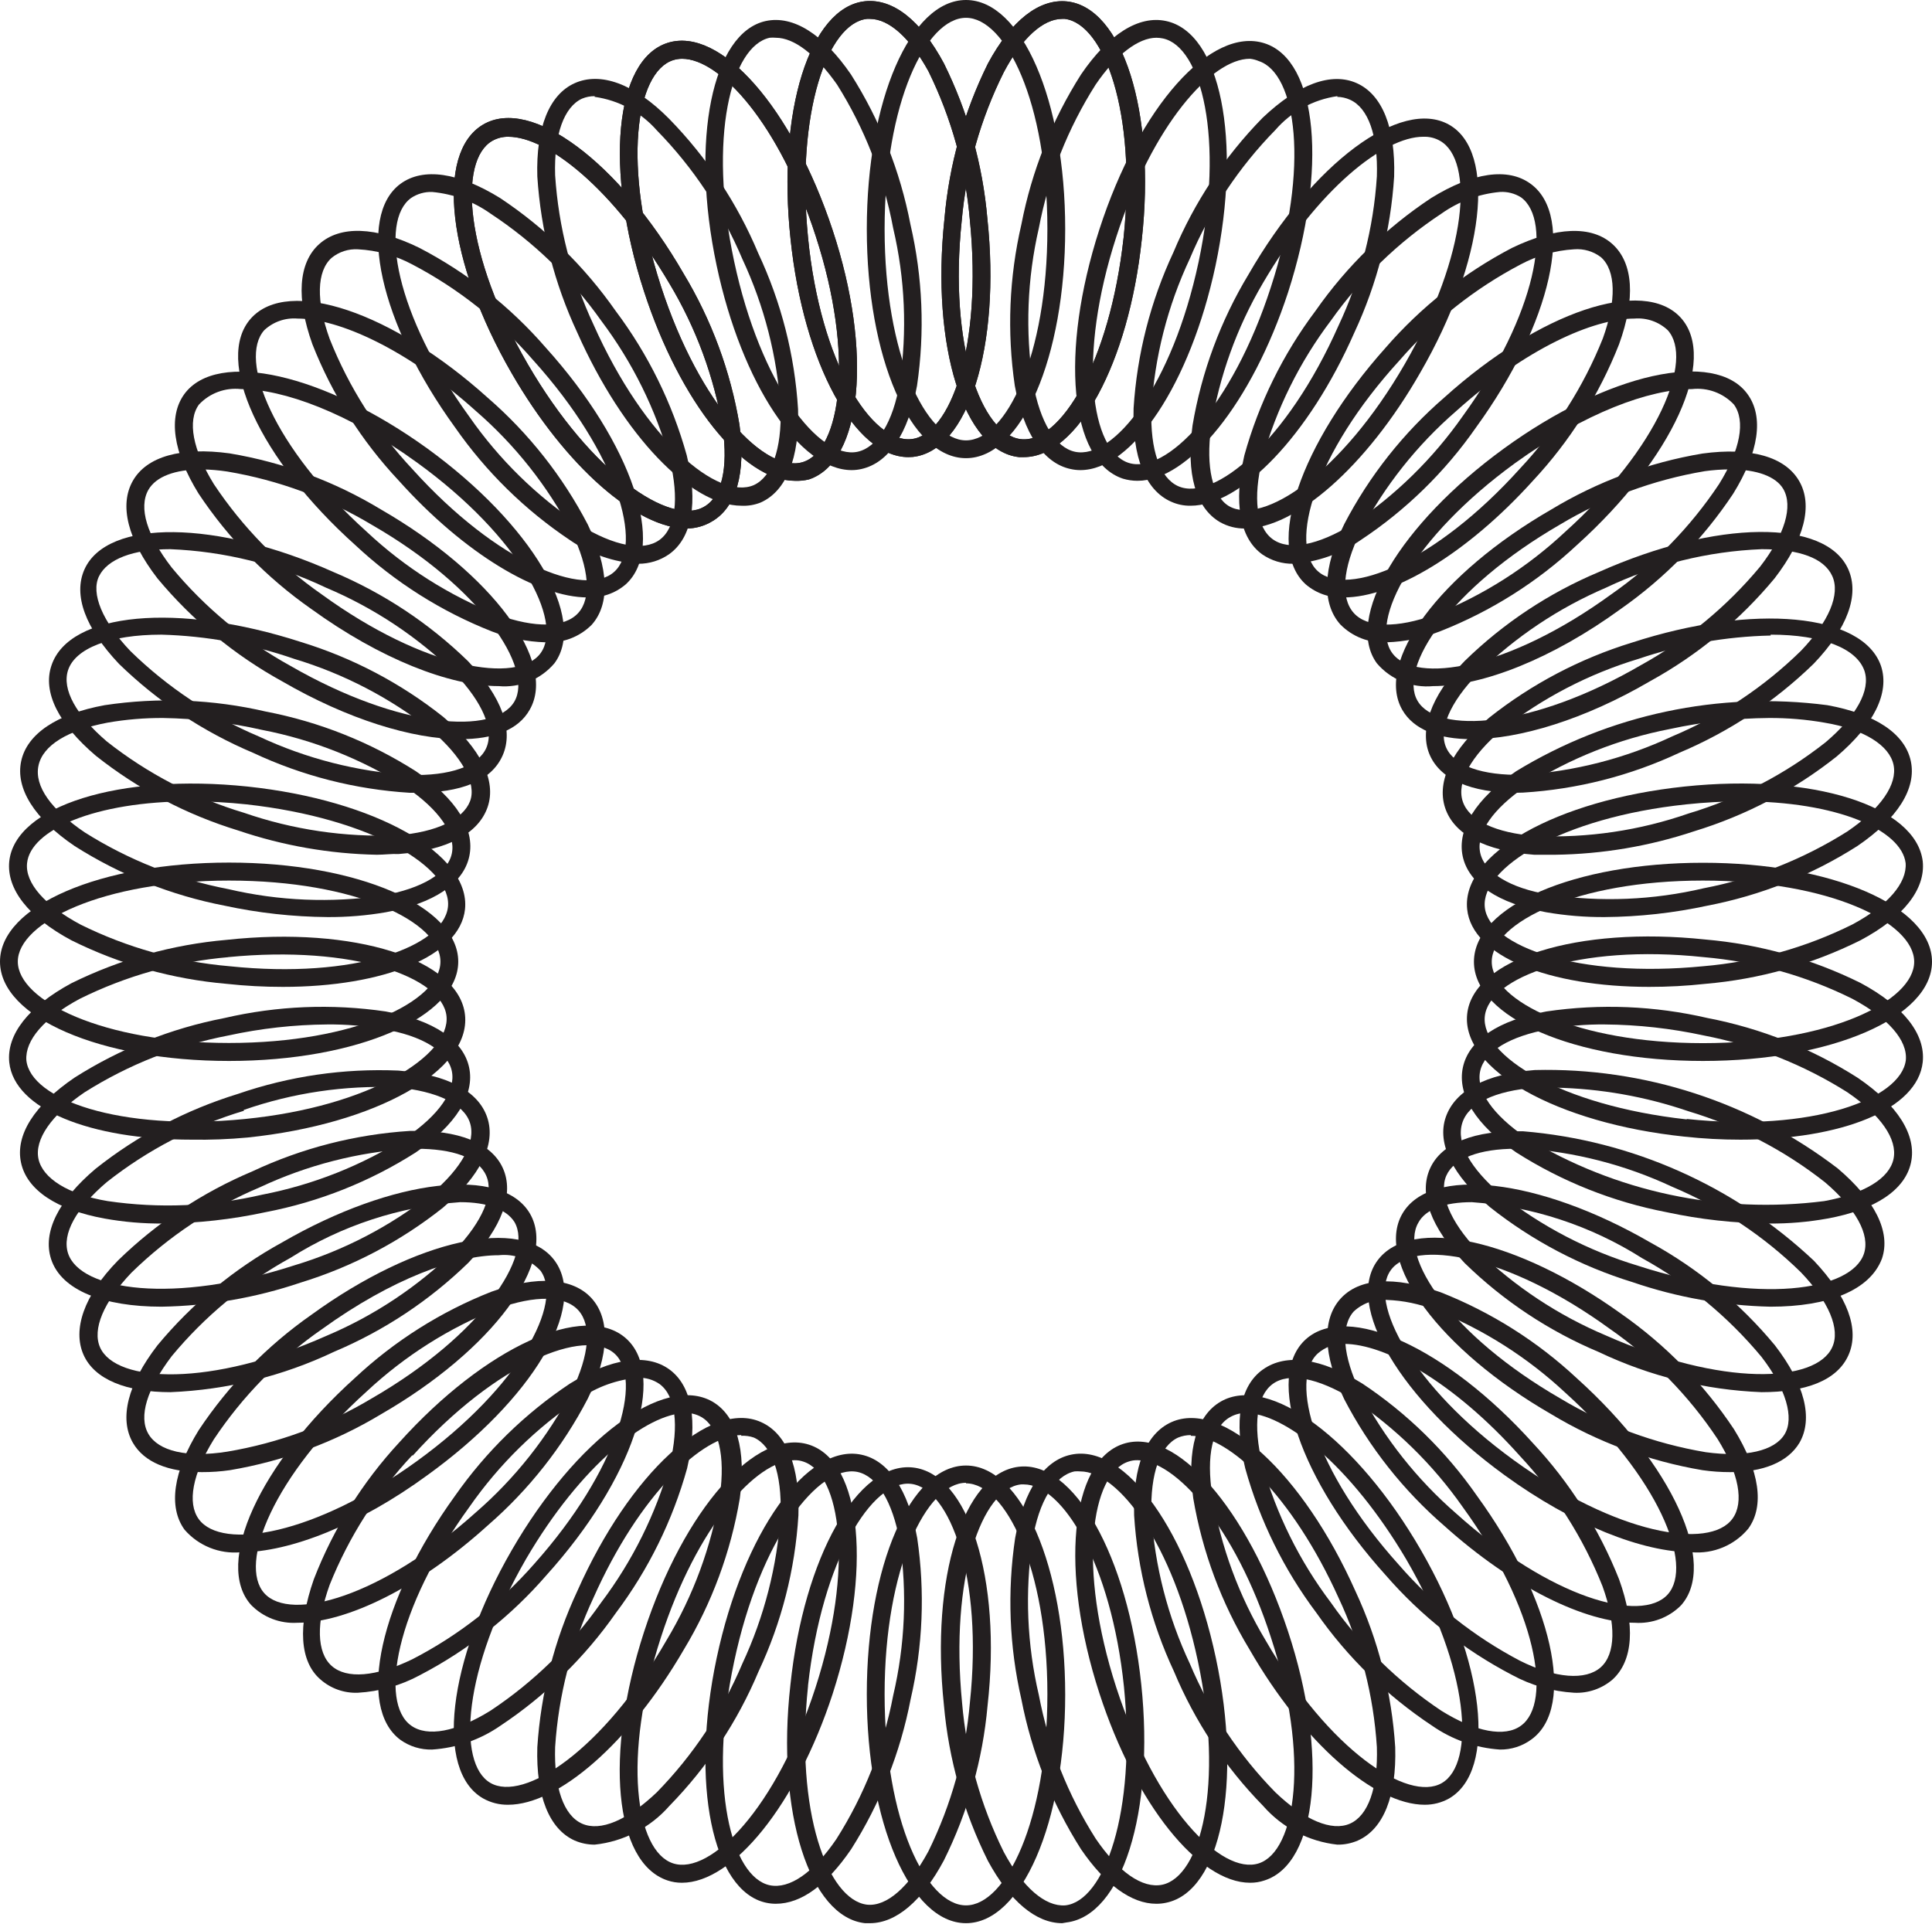
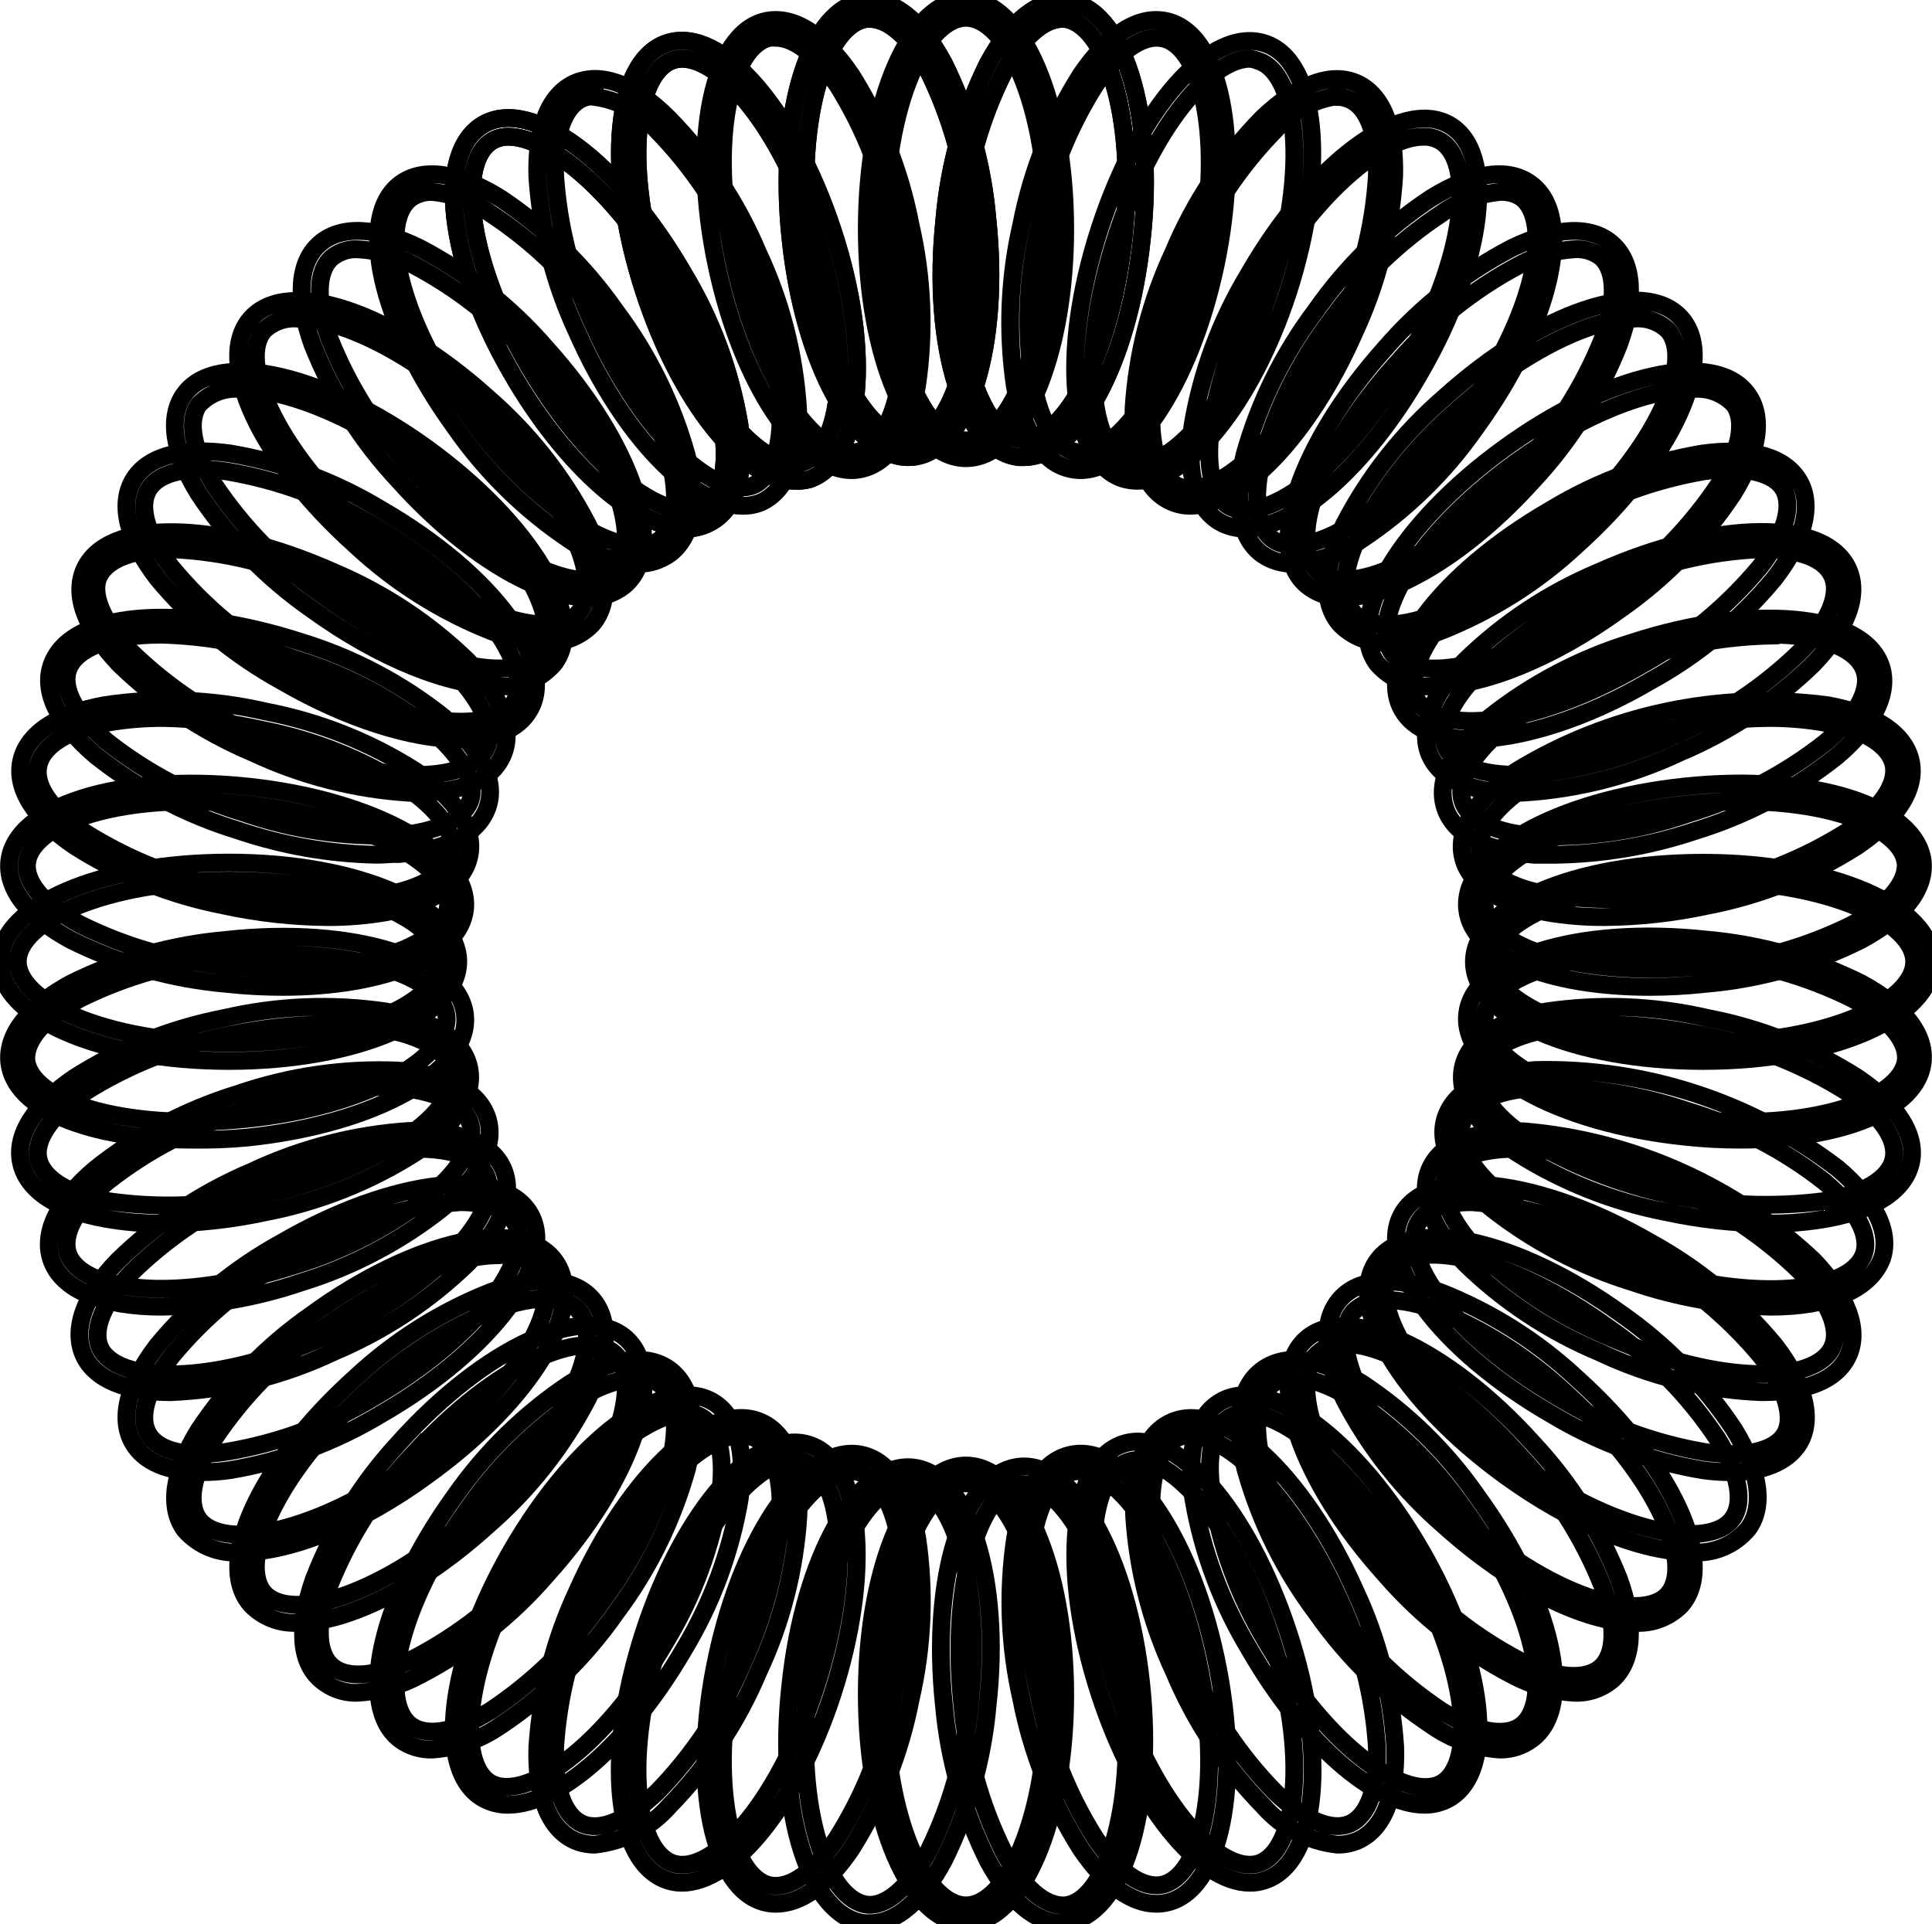
<svg xmlns="http://www.w3.org/2000/svg" viewBox="0 0 108.48 108.03">
  <defs>
-     <style>.cls-1{fill:#231f20;}</style>
+     <style>
+ 			.cls-1{fill:#231f20;}
+ 
+ 			g {
+ 				animation: scale 3s ease-in  forwards infinite;
+       	  		stroke: black;
+         		fill-opacity: 0;
+ 			}
+ 
+ 			@keyframes scale {
+ 				0% {transform: scale(0);}
+ 				60% {transform: scale(2);}
+ 				80% {transform: scale(1);}
+ 				100% {transform: scale(5);}
+ 			}
+ 
+ 
+ 
+ 
+ 
+ 
+ 
+ 		</style>
  </defs>
  <g id="Layer_2" data-name="Layer 2">
    <g id="Circles">
      <path class="cls-1" d="M54.24,25.73c-3.12,0-5.57-5.65-5.57-12.87S51.12,0,54.24,0s5.57,5.65,5.57,12.86S57.36,25.73,54.24,25.73ZM54.24,1C52,1,49.67,5.77,49.67,12.86S52,24.73,54.24,24.73,58.81,20,58.81,12.86,56.45,1,54.24,1Z" />
      <path class="cls-1" d="M47.82,26.4c-2.92,0-6.17-4.84-7.58-11.48C38.74,7.86,40,1.83,43,1.18c1.54-.33,3.23.74,4.78,3a24.3,24.3,0,0,1,3.34,8.42h0a24.4,24.4,0,0,1,.37,9.06C51,24.35,49.9,26,48.36,26.34A2.48,2.48,0,0,1,47.82,26.4ZM43.56,2.12a1.86,1.86,0,0,0-.34,0c-2.16.46-3.48,5.61-2,12.55S46,25.83,48.15,25.37c1.1-.24,2-1.65,2.37-3.89a23.19,23.19,0,0,0-.37-8.67h0A23.1,23.1,0,0,0,47,4.75C45.81,3.06,44.59,2.12,43.56,2.12Z" />
      <path class="cls-1" d="M41.63,28.4c-2.82,0-6.64-3.92-9.21-9.71a24.44,24.44,0,0,1-2.25-8.78c-.08-2.74.67-4.6,2.1-5.24s3.32,0,5.3,2a24.17,24.17,0,0,1,5,7.54,24.1,24.1,0,0,1,2.24,8.77c.09,2.74-.66,4.6-2.1,5.24A2.55,2.55,0,0,1,41.63,28.4Zm-8.24-23a1.8,1.8,0,0,0-.71.14c-1,.46-1.58,2-1.51,4.3a23.39,23.39,0,0,0,2.16,8.4c2.89,6.48,7,9.88,9,9,1-.46,1.57-2,1.5-4.3a23.36,23.36,0,0,0-2.15-8.4h0a23.28,23.28,0,0,0-4.8-7.22A5.7,5.7,0,0,0,33.39,5.44Z" />
      <path class="cls-1" d="M35.85,31.66A7.62,7.62,0,0,1,32,30.33,24.39,24.39,0,0,1,25.55,24C21.31,18.16,20,12.15,22.49,10.32c1.27-.93,3.26-.64,5.59.8a24.39,24.39,0,0,1,6.48,6.33h0a24.42,24.42,0,0,1,4,8.12c.65,2.66.3,4.64-1,5.56A3,3,0,0,1,35.85,31.66ZM24.26,10.78a2,2,0,0,0-1.18.34c-1.79,1.3-.89,6.55,3.28,12.29a23.39,23.39,0,0,0,6.19,6.07c1.94,1.19,3.57,1.5,4.48.84s1.11-2.3.58-4.51A23.52,23.52,0,0,0,33.75,18,23.26,23.26,0,0,0,27.55,12,6.72,6.72,0,0,0,24.26,10.78Z" />
      <path class="cls-1" d="M30.62,36.07a9,9,0,0,1-3-.61,24.23,24.23,0,0,1-7.66-4.84C14.57,25.79,12,20.19,14.1,17.87s7.93-.36,13.29,4.47A24.24,24.24,0,0,1,33,29.45c1.19,2.47,1.27,4.47.22,5.64A3.37,3.37,0,0,1,30.62,36.07ZM16.71,17.89a2.45,2.45,0,0,0-1.87.65c-1.47,1.64.49,6.59,5.76,11.33a23.28,23.28,0,0,0,7.33,4.65c2.14.77,3.79.73,4.54-.1s.62-2.49-.37-4.54a23.26,23.26,0,0,0-5.38-6.8C22.84,19.59,19,17.89,16.71,17.89Z" />
      <path class="cls-1" d="M25.84,41.51c-2.68,0-6.33-1.12-10-3.25a24.43,24.43,0,0,1-7-5.78C7.17,30.31,6.68,28.37,7.46,27s2.72-1.91,5.43-1.54a24.05,24.05,0,0,1,8.5,3.15c6.24,3.6,9.91,8.55,8.35,11.25C29.1,41,27.7,41.51,25.84,41.51ZM11.33,26.36c-1.5,0-2.57.4-3,1.15-.56,1-.08,2.56,1.31,4.36a23.26,23.26,0,0,0,6.68,5.53c6.15,3.54,11.46,3.88,12.56,2S27,33,20.89,29.48h0a23.3,23.3,0,0,0-8.13-3A10.54,10.54,0,0,0,11.33,26.36Z" />
      <path class="cls-1" d="M21.16,48a25.77,25.77,0,0,1-7.78-1.36,24.31,24.31,0,0,1-8-4.2c-2.09-1.78-3-3.57-2.49-5.07,1-3,7.1-3.55,14-1.32a24.28,24.28,0,0,1,8,4.21c2.09,1.77,3,3.57,2.49,5.06s-2.26,2.43-5,2.64C22,47.94,21.57,48,21.16,48ZM9.06,35.64c-2.89,0-4.84.77-5.24,2-.35,1.07.45,2.52,2.18,4a23.18,23.18,0,0,0,7.69,4,23.42,23.42,0,0,0,8.58,1.27C24.54,46.74,26,46,26.39,45s-.45-2.52-2.19-4a23.2,23.2,0,0,0-7.68-4h0A24.9,24.9,0,0,0,9.06,35.64Z" />
      <path class="cls-1" d="M15.88,55.42a28.73,28.73,0,0,1-3.15-.17A24.23,24.23,0,0,1,4,52.8C1.6,51.51.36,49.93.52,48.37c.33-3.11,6.2-4.95,13.38-4.2h0c7.17.76,12.53,3.78,12.21,6.89C25.83,53.69,21.55,55.42,15.88,55.42ZM10.71,45c-5.39,0-9,1.61-9.19,3.47-.12,1.12,1,2.38,3,3.45a23.31,23.31,0,0,0,8.36,2.34c7.07.74,12-1.11,12.27-3.31s-4.26-5-11.32-5.78A30.56,30.56,0,0,0,10.71,45Z" />
      <path class="cls-1" d="M10.75,64C5.08,64,.8,62.3.52,59.66.36,58.1,1.6,56.52,4,55.22a24.44,24.44,0,0,1,8.72-2.44C19.9,52,25.78,53.87,26.11,57s-5,6.13-12.21,6.88A28.73,28.73,0,0,1,10.75,64Zm2.09-10.25a23.31,23.31,0,0,0-8.36,2.34c-2,1.07-3.08,2.33-3,3.45.23,2.19,5.21,4,12.27,3.3s11.55-3.59,11.32-5.78-5.22-4-12.27-3.31Z" />
      <path class="cls-1" d="M9.07,73.38c-3.26,0-5.63-.92-6.2-2.67-.49-1.5.4-3.3,2.49-5.07a24.32,24.32,0,0,1,8-4.21h0a24.4,24.4,0,0,1,9-1.31c2.73.21,4.5,1.14,5,2.64s-.4,3.29-2.49,5.06a24.28,24.28,0,0,1-8,4.21A25.7,25.7,0,0,1,9.07,73.38Zm4.62-11a23.18,23.18,0,0,0-7.69,4c-1.73,1.47-2.53,2.92-2.18,4,.68,2.1,5.94,2.87,12.7.68a23.2,23.2,0,0,0,7.68-4c1.74-1.47,2.53-2.93,2.19-4s-1.85-1.78-4.12-2a23.18,23.18,0,0,0-8.58,1.27Z" />
      <path class="cls-1" d="M11.34,82.67c-1.9,0-3.25-.56-3.88-1.65-.78-1.36-.29-3.3,1.38-5.47a24.27,24.27,0,0,1,7-5.78c6.24-3.61,12.36-4.31,13.92-1.61s-2.11,7.65-8.35,11.25a24.25,24.25,0,0,1-8.5,3.15A10.75,10.75,0,0,1,11.34,82.67Zm14.5-15.16a20.56,20.56,0,0,0-9.52,3.12h0a23.26,23.26,0,0,0-6.68,5.53C8.25,78,7.77,79.55,8.33,80.52s2.17,1.36,4.43,1a23.3,23.3,0,0,0,8.13-3c6.14-3.55,9.09-8,8-9.89C28.44,67.91,27.36,67.51,25.84,67.51Z" />
      <path class="cls-1" d="M16.69,91.13a3.34,3.34,0,0,1-2.59-1c-2.09-2.32.47-7.92,5.83-12.75h0a24.23,24.23,0,0,1,7.66-4.84c2.58-.93,4.58-.79,5.63.37s1,3.17-.22,5.64a24.24,24.24,0,0,1-5.61,7.11C23.55,89.14,19.47,91.13,16.69,91.13Zm3.91-13c-5.27,4.75-7.23,9.7-5.76,11.34s6.6.2,11.88-4.54a23.39,23.39,0,0,0,5.38-6.8c1-2.05,1.13-3.7.38-4.54s-2.41-.87-4.55-.1a23.42,23.42,0,0,0-7.33,4.64Z" />
      <path class="cls-1" d="M24.26,98.25a2.93,2.93,0,0,1-1.77-.54C20,95.88,21.31,89.87,25.55,84A24.39,24.39,0,0,1,32,77.7c2.33-1.44,4.31-1.72,5.58-.8s1.62,2.9,1,5.56a24.42,24.42,0,0,1-4,8.12,24.39,24.39,0,0,1-6.48,6.33A7.61,7.61,0,0,1,24.26,98.25ZM35.84,77.37a6.75,6.75,0,0,0-3.29,1.18,23.39,23.39,0,0,0-6.19,6.07h0c-4.17,5.74-5.07,11-3.28,12.28.91.66,2.54.36,4.47-.84A23.26,23.26,0,0,0,33.75,90a23.52,23.52,0,0,0,3.86-7.77c.53-2.21.32-3.85-.58-4.51A2,2,0,0,0,35.84,77.37Z" />
      <path class="cls-1" d="M33.39,103.59a2.84,2.84,0,0,1-1.12-.23c-1.43-.64-2.18-2.5-2.1-5.24a24.44,24.44,0,0,1,2.25-8.78h0c2.93-6.59,7.46-10.76,10.31-9.48,1.44.64,2.19,2.5,2.1,5.24a24.1,24.1,0,0,1-2.24,8.77,24.17,24.17,0,0,1-5,7.54A6.5,6.5,0,0,1,33.39,103.59Zm8.23-23c-2.16,0-5.71,3.33-8.29,9.12h0a23.39,23.39,0,0,0-2.16,8.4c-.07,2.27.48,3.84,1.51,4.3s2.55-.19,4.2-1.76a23.28,23.28,0,0,0,4.8-7.22,23.41,23.41,0,0,0,2.15-8.4c.07-2.28-.48-3.84-1.5-4.3A1.83,1.83,0,0,0,41.62,80.63Z" />
      <path class="cls-1" d="M43.56,106.91a2.57,2.57,0,0,1-.55-.06c-3-.65-4.27-6.68-2.77-13.74h0c1.5-7.06,5.08-12.06,8.12-11.42,1.54.32,2.65,2,3.14,4.68a24.4,24.4,0,0,1-.37,9.06,24.3,24.3,0,0,1-3.34,8.42C46.43,105.84,45,106.91,43.56,106.91ZM41.22,93.32c-1.48,6.94-.16,12.09,2,12.55,1.11.23,2.46-.71,3.74-2.59a23.1,23.1,0,0,0,3.19-8.06,23.19,23.19,0,0,0,.37-8.67c-.41-2.24-1.27-3.65-2.37-3.89-2.16-.45-5.46,3.72-6.93,10.66Z" />
      <path class="cls-1" d="M54.24,108c-3.12,0-5.57-5.65-5.57-12.86S51.12,82.3,54.24,82.3,59.81,88,59.81,95.17,57.36,108,54.24,108Zm0-24.73c-2.21,0-4.57,4.77-4.57,11.87S52,107,54.24,107s4.57-4.77,4.57-11.86S56.45,83.3,54.24,83.3Z" />
      <path class="cls-1" d="M64.92,106.91c-1.38,0-2.86-1.07-4.22-3.06a24.31,24.31,0,0,1-3.35-8.42h0A24.4,24.4,0,0,1,57,86.37c.49-2.69,1.61-4.36,3.14-4.68,3.06-.65,6.63,4.37,8.13,11.42s.28,13.09-2.78,13.74A2.51,2.51,0,0,1,64.92,106.91ZM60.66,82.63a1.84,1.84,0,0,0-.33,0c-1.1.24-2,1.65-2.36,3.89a23.17,23.17,0,0,0,.36,8.67h0a23.1,23.1,0,0,0,3.19,8.06c1.28,1.88,2.63,2.82,3.74,2.59,2.16-.46,3.48-5.61,2-12.55C65.87,86.72,62.81,82.63,60.66,82.63Z" />
      <path class="cls-1" d="M75.09,103.59a6.48,6.48,0,0,1-4.17-2.18,24,24,0,0,1-5-7.54,24.31,24.31,0,0,1-2.24-8.77c-.08-2.74.66-4.6,2.1-5.24,2.85-1.27,7.38,2.89,10.32,9.48a24.4,24.4,0,0,1,2.24,8.78c.08,2.74-.66,4.6-2.1,5.24A2.8,2.8,0,0,1,75.09,103.59Zm-8.23-23a1.87,1.87,0,0,0-.71.14c-1,.46-1.57,2-1.5,4.3a23.23,23.23,0,0,0,2.16,8.4h0a23.11,23.11,0,0,0,4.8,7.22c1.64,1.57,3.17,2.21,4.19,1.76s1.58-2,1.51-4.3a23.18,23.18,0,0,0-2.16-8.4C72.57,84,69,80.63,66.86,80.63Z" />
      <path class="cls-1" d="M84.22,98.25a7.55,7.55,0,0,1-3.81-1.34,24.27,24.27,0,0,1-6.49-6.33h0a24.38,24.38,0,0,1-4-8.12c-.65-2.66-.31-4.64,1-5.56s3.25-.64,5.58.8A24.1,24.1,0,0,1,82.93,84c4.24,5.84,5.59,11.85,3.06,13.68A2.91,2.91,0,0,1,84.22,98.25ZM74.73,90a23.41,23.41,0,0,0,6.2,6.07c1.93,1.2,3.57,1.5,4.47.84,1.79-1.29.9-6.54-3.27-12.28a23.56,23.56,0,0,0-6.2-6.07c-1.94-1.19-3.57-1.5-4.47-.84s-1.12,2.3-.58,4.51A23.29,23.29,0,0,0,74.73,90Z" />
      <path class="cls-1" d="M91.79,91.13c-2.78,0-6.86-2-10.69-5.44a24.13,24.13,0,0,1-5.62-7.11c-1.19-2.47-1.27-4.47-.22-5.64s3-1.3,5.63-.37a24.23,24.23,0,0,1,7.66,4.84c5.36,4.83,7.92,10.43,5.83,12.75A3.34,3.34,0,0,1,91.79,91.13ZM77.87,73a2.43,2.43,0,0,0-1.86.65c-.75.84-.62,2.49.37,4.54A23.44,23.44,0,0,0,81.77,85c5.27,4.74,10.39,6.18,11.87,4.54s-.49-6.59-5.76-11.34a23.5,23.5,0,0,0-7.32-4.64A8.19,8.19,0,0,0,77.87,73Z" />
      <path class="cls-1" d="M97.15,82.67a10.79,10.79,0,0,1-1.56-.11,24.32,24.32,0,0,1-8.5-3.15c-6.24-3.6-9.91-8.55-8.35-11.25s7.68-2,13.92,1.61a24.13,24.13,0,0,1,7,5.78c1.67,2.17,2.16,4.11,1.38,5.47C100.39,82.11,99,82.67,97.15,82.67ZM82.64,67.51c-1.52,0-2.6.4-3,1.15-1.11,1.91,1.84,6.34,8,9.89h0a23.37,23.37,0,0,0,8.13,3c2.26.31,3.87-.08,4.43-1s.09-2.56-1.3-4.36a23.45,23.45,0,0,0-6.69-5.53A20.56,20.56,0,0,0,82.64,67.51Z" />
      <path class="cls-1" d="M99.41,73.38A25.7,25.7,0,0,1,91.66,72a24.48,24.48,0,0,1-8-4.21c-2.09-1.77-3-3.57-2.48-5.06s2.25-2.43,5-2.64a26.91,26.91,0,0,1,17,5.52c2.09,1.77,3,3.57,2.49,5.07C105,72.46,102.67,73.38,99.41,73.38ZM87.33,61.08c-.39,0-.76,0-1.12,0-2.27.17-3.77.88-4.11,2s.45,2.52,2.18,4a23.36,23.36,0,0,0,7.69,4h0c6.75,2.19,12,1.42,12.69-.68.35-1.07-.45-2.52-2.18-4a23.18,23.18,0,0,0-7.69-4A24.66,24.66,0,0,0,87.33,61.08Z" />
      <path class="cls-1" d="M97.73,64a28.73,28.73,0,0,1-3.15-.17h0c-7.17-.75-12.53-3.77-12.2-6.88s6.2-4.95,13.37-4.19a24.32,24.32,0,0,1,8.72,2.44c2.42,1.3,3.65,2.88,3.49,4.44C107.68,62.3,103.41,64,97.73,64Zm-3-1.16c7,.74,12-1.11,12.28-3.3.11-1.12-1-2.38-3-3.45a23.25,23.25,0,0,0-8.35-2.34C88.58,53,83.6,54.88,83.37,57.08s4.26,5,11.32,5.78Z" />
      <path class="cls-1" d="M92.6,55.42c-5.67,0-9.95-1.73-10.22-4.36-.33-3.11,5-6.13,12.2-6.89s13,1.09,13.38,4.2c.16,1.56-1.07,3.14-3.49,4.43a24.11,24.11,0,0,1-8.72,2.45A28.6,28.6,0,0,1,92.6,55.42ZM97.78,45a30.59,30.59,0,0,0-3.09.17c-7.06.74-11.55,3.59-11.32,5.78s5.22,4,12.27,3.31h0A23.25,23.25,0,0,0,104,51.92c2-1.07,3.08-2.33,3-3.45C106.77,46.61,103.16,45,97.78,45Z" />
      <path class="cls-1" d="M87.32,48c-.41,0-.8,0-1.18,0-2.74-.21-4.51-1.14-5-2.64s.39-3.29,2.48-5.06a24.48,24.48,0,0,1,8-4.21c6.86-2.23,13-1.65,14,1.32.49,1.5-.4,3.29-2.49,5.07a24.31,24.31,0,0,1-8,4.2h0A25.77,25.77,0,0,1,87.32,48Zm12.1-12.31A24.84,24.84,0,0,0,92,37a23.36,23.36,0,0,0-7.69,4c-1.73,1.47-2.53,2.93-2.18,4s1.84,1.78,4.11,1.95a23.18,23.18,0,0,0,8.58-1.27h0a23.18,23.18,0,0,0,7.69-4c1.73-1.47,2.53-2.92,2.18-4C104.26,36.41,102.31,35.64,99.42,35.64Z" />
      <path class="cls-1" d="M82.64,41.51c-1.86,0-3.26-.53-3.9-1.64-1.56-2.7,2.11-7.65,8.35-11.25a24.12,24.12,0,0,1,8.5-3.15c2.72-.37,4.64.18,5.43,1.54s.29,3.3-1.38,5.47a24.29,24.29,0,0,1-7,5.78C89,40.39,85.33,41.51,82.64,41.51ZM97.15,26.36a10.54,10.54,0,0,0-1.43.1,23.37,23.37,0,0,0-8.13,3c-6.14,3.55-9.09,8-8,9.89s6.41,1.57,12.55-2h0a23.45,23.45,0,0,0,6.69-5.53c1.39-1.8,1.86-3.39,1.3-4.36C99.72,26.76,98.65,26.36,97.15,26.36Z" />
      <path class="cls-1" d="M77.86,36.07a3.37,3.37,0,0,1-2.6-1c-1.05-1.17-1-3.17.22-5.64a24.13,24.13,0,0,1,5.62-7.11c5.36-4.83,11.19-6.79,13.28-4.47s-.47,7.92-5.83,12.75h0a24.23,24.23,0,0,1-7.66,4.84A9,9,0,0,1,77.86,36.07ZM91.77,17.89c-2.32,0-6.12,1.7-10,5.19a23.31,23.31,0,0,0-5.39,6.8c-1,2.05-1.12,3.7-.37,4.54s2.41.87,4.55.1a23.36,23.36,0,0,0,7.32-4.65c5.27-4.74,7.24-9.69,5.76-11.33A2.44,2.44,0,0,0,91.77,17.89Z" />
      <path class="cls-1" d="M72.63,31.66a3,3,0,0,1-1.76-.53c-1.27-.92-1.61-2.9-1-5.56a24.38,24.38,0,0,1,4-8.12,24.27,24.27,0,0,1,6.49-6.33c2.33-1.44,4.31-1.73,5.58-.8,2.53,1.83,1.18,7.84-3.06,13.68a24.1,24.1,0,0,1-6.48,6.33A7.62,7.62,0,0,1,72.63,31.66ZM84.22,10.78A6.75,6.75,0,0,0,80.93,12,23.41,23.41,0,0,0,74.73,18a23.29,23.29,0,0,0-3.85,7.77c-.54,2.21-.33,3.85.58,4.51s2.53.35,4.47-.84a23.56,23.56,0,0,0,6.2-6.07h0c4.17-5.74,5.06-11,3.27-12.29A2,2,0,0,0,84.22,10.78Z" />
      <path class="cls-1" d="M66.85,28.4a2.55,2.55,0,0,1-1.1-.23c-1.44-.64-2.18-2.5-2.1-5.24a24.31,24.31,0,0,1,2.24-8.77,24,24,0,0,1,5-7.54c2-1.9,3.86-2.59,5.29-1.95s2.18,2.5,2.1,5.24a24.4,24.4,0,0,1-2.24,8.78h0C73.49,24.48,69.67,28.4,66.85,28.4Zm8.24-23a5.66,5.66,0,0,0-3.48,1.9,23.11,23.11,0,0,0-4.8,7.22A23.18,23.18,0,0,0,64.65,23c-.07,2.28.48,3.84,1.5,4.3,2,.9,6.12-2.5,9-9h0a23.18,23.18,0,0,0,2.16-8.4c.07-2.28-.48-3.84-1.51-4.3A1.8,1.8,0,0,0,75.09,5.44Z" />
      <path class="cls-1" d="M60.66,26.4a2.48,2.48,0,0,1-.54-.06c-1.53-.32-2.65-2-3.14-4.68a24.4,24.4,0,0,1,.37-9.06A24.31,24.31,0,0,1,60.7,4.18c1.54-2.26,3.24-3.33,4.77-3,3.06.65,4.27,6.68,2.78,13.74h0C66.83,21.56,63.59,26.4,60.66,26.4ZM64.93,2.12c-1,0-2.26.94-3.41,2.63a23.1,23.1,0,0,0-3.19,8.06A23.17,23.17,0,0,0,58,21.48c.4,2.24,1.26,3.65,2.36,3.89,2.17.46,5.46-3.72,6.94-10.66h0c1.47-6.94.15-12.09-2-12.55A1.86,1.86,0,0,0,64.93,2.12Z" />
      <path class="cls-1" d="M57.49,25.67h-.27c-3.1-.33-4.95-6.21-4.19-13.38a24.38,24.38,0,0,1,2.44-8.72c1.3-2.42,2.88-3.65,4.44-3.49,3.11.33,5,6.2,4.2,13.37h0C63.37,20.41,60.5,25.67,57.49,25.67ZM59.64,1.06c-1.07,0-2.26,1.07-3.28,3A23.25,23.25,0,0,0,54,12.39c-.74,7.05,1.11,12,3.31,12.27s5-4.26,5.78-11.32h0c.74-7.06-1.11-12-3.3-12.28Z" />
      <path class="cls-1" d="M51,25.67c-3,0-5.88-5.26-6.61-12.23C43.62,6.27,45.47.4,48.57.07,50.15-.09,51.71,1.15,53,3.56a24.38,24.38,0,0,1,2.44,8.72h0c.76,7.17-1.08,13.05-4.19,13.38ZM48.84,1.06h-.16c-2.2.24-4,5.22-3.31,12.28s3.57,11.54,5.79,11.32,4-5.22,3.3-12.27h0A23.46,23.46,0,0,0,52.13,4C51.1,2.13,49.92,1.06,48.84,1.06Z" />
      <path class="cls-1" d="M44.62,27c-2.87,0-6.43-4.39-8.46-10.64-2.23-6.86-1.65-13,1.32-13.95s7,3.65,9.27,10.51,1.65,13-1.32,14A2.79,2.79,0,0,1,44.62,27ZM38.3,3.3a1.7,1.7,0,0,0-.51.08c-2.1.68-2.87,5.94-.68,12.69s5.91,10.56,8,9.87S48,20,45.8,13.25h0C43.78,7,40.45,3.3,38.3,3.3Z" />
      <path class="cls-1" d="M38.57,29.68c-2.79,0-6.79-3.44-9.84-8.72C25.12,14.72,24.42,8.6,27.12,7s7.65,2.11,11.26,8.36a24.17,24.17,0,0,1,3.14,8.49c.37,2.72-.18,4.64-1.54,5.43A2.79,2.79,0,0,1,38.57,29.68Zm-10-22a1.76,1.76,0,0,0-.93.23c-1.91,1.1-1.57,6.41,2,12.55s8,9.1,9.89,8c1-.56,1.36-2.17,1.05-4.42a23.23,23.23,0,0,0-3-8.13C34.45,10.6,30.74,7.68,28.55,7.68Z" />
      <path class="cls-1" d="M33,33.55c-2.79,0-6.93-2.46-10.61-6.56a24.1,24.1,0,0,1-4.85-7.66c-.92-2.57-.79-4.57.38-5.62s3.16-1,5.63.21a24.16,24.16,0,0,1,7.11,5.62c4.83,5.36,6.79,11.19,4.47,13.28A3.07,3.07,0,0,1,33,33.55ZM20.1,14a2.14,2.14,0,0,0-1.48.48c-.84.75-.88,2.41-.11,4.55a23.25,23.25,0,0,0,4.65,7.32c4.75,5.27,9.69,7.24,11.33,5.76s.21-6.6-4.54-11.87h0a23.31,23.31,0,0,0-6.8-5.39A7.29,7.29,0,0,0,20.1,14Z" />
      <path class="cls-1" d="M28,38.53c-2.75,0-6.67-1.54-10.52-4.33a24.39,24.39,0,0,1-6.33-6.48c-1.44-2.33-1.72-4.32-.8-5.59C12.2,19.61,18.2,21,24,25.19h0c5.83,4.24,9,9.54,7.13,12.06A3.68,3.68,0,0,1,28,38.53ZM13.53,21.85a2.81,2.81,0,0,0-2.36.87c-.66.91-.35,2.54.84,4.47a23.26,23.26,0,0,0,6.07,6.2c5.74,4.17,11,5.06,12.28,3.28S29.19,30.17,23.45,26C19.56,23.17,15.89,21.85,13.53,21.85Z" />
      <path class="cls-1" d="M23.35,44.52H23a24.2,24.2,0,0,1-8.78-2.24,24.41,24.41,0,0,1-7.54-5c-1.89-2-2.58-3.86-1.94-5.3,1.27-2.85,7.43-2.79,14,.15h0a24.41,24.41,0,0,1,7.54,5c1.89,2,2.58,3.86,1.94,5.3S25.87,44.52,23.35,44.52ZM9.56,30.84c-2.09,0-3.53.56-4,1.52s.19,2.55,1.76,4.2a23.28,23.28,0,0,0,7.22,4.8A23.39,23.39,0,0,0,23,43.52c2.27.06,3.84-.49,4.3-1.51s-.19-2.55-1.76-4.2A23.28,23.28,0,0,0,18.3,33h0A22.43,22.43,0,0,0,9.56,30.84Z" />
      <path class="cls-1" d="M18.39,51.5a28.48,28.48,0,0,1-5.78-.64,24.31,24.31,0,0,1-8.42-3.35c-2.27-1.54-3.33-3.24-3-4.77s2-2.65,4.69-3.14a24.11,24.11,0,0,1,9.05.36,24.15,24.15,0,0,1,8.42,3.35c2.27,1.54,3.33,3.24,3,4.78s-2,2.65-4.69,3.14A18.57,18.57,0,0,1,18.39,51.5ZM9.15,40.32a17.66,17.66,0,0,0-3.1.26C3.81,41,2.4,41.85,2.16,43s.71,2.46,2.59,3.74a23.43,23.43,0,0,0,8.07,3.19,23.11,23.11,0,0,0,8.66.36c2.24-.4,3.66-1.26,3.89-2.36s-.71-2.46-2.59-3.74a23.37,23.37,0,0,0-8.06-3.2A27.14,27.14,0,0,0,9.15,40.32Z" />
      <path class="cls-1" d="M12.86,59.58C5.65,59.58,0,57.14,0,54s5.65-5.56,12.86-5.56S25.73,50.89,25.73,54,20.08,59.58,12.86,59.58Zm0-10.13C5.77,49.45,1,51.81,1,54s4.77,4.57,11.86,4.57S24.73,56.22,24.73,54,20,49.45,12.86,49.45Z" />
      <path class="cls-1" d="M9.15,68.71a17.74,17.74,0,0,1-3.28-.28c-2.69-.49-4.36-1.6-4.69-3.14s.74-3.23,3-4.77a24.31,24.31,0,0,1,8.42-3.35,24.34,24.34,0,0,1,9.05-.37c2.7.49,4.36,1.61,4.69,3.14s-.74,3.24-3,4.78a24.15,24.15,0,0,1-8.42,3.35A28.31,28.31,0,0,1,9.15,68.71Zm9.23-11.18a27.12,27.12,0,0,0-5.56.62,23.43,23.43,0,0,0-8.07,3.19C2.87,62.62,1.93,64,2.16,65.08s1.65,2,3.89,2.37a23.38,23.38,0,0,0,8.67-.36,23.37,23.37,0,0,0,8.06-3.2c1.88-1.28,2.82-2.64,2.59-3.74s-1.65-2-3.89-2.36A16.6,16.6,0,0,0,18.38,57.53Z" />
      <path class="cls-1" d="M9.57,78.18c-2.45,0-4.26-.7-4.88-2.1s0-3.32,1.94-5.3a24.41,24.41,0,0,1,7.54-5l.21.45-.21-.45A24.44,24.44,0,0,1,23,63.51c2.74-.07,4.6.67,5.24,2.1s-.05,3.32-1.94,5.3a24.41,24.41,0,0,1-7.54,5A23.65,23.65,0,0,1,9.57,78.18ZM23.35,64.51H23a23.39,23.39,0,0,0-8.4,2.16,23.28,23.28,0,0,0-7.22,4.8c-1.57,1.65-2.21,3.18-1.76,4.2.9,2,6.22,2.23,12.7-.65a23.28,23.28,0,0,0,7.22-4.8c1.57-1.65,2.21-3.18,1.76-4.2S25.43,64.51,23.35,64.51Z" />
      <path class="cls-1" d="M13.52,87.17a3.72,3.72,0,0,1-3.16-1.27c-.92-1.27-.64-3.26.8-5.59a24.39,24.39,0,0,1,6.33-6.48h0c5.84-4.24,11.85-5.58,13.68-3S29.87,78.6,24,82.84C20.19,85.63,16.27,87.17,13.52,87.17ZM28,70.49c-2.36,0-6,1.32-9.92,4.15h0A23.12,23.12,0,0,0,12,80.84c-1.19,1.93-1.5,3.56-.84,4.47,1.3,1.78,6.54.89,12.28-3.28s8.21-8.88,6.91-10.67A2.8,2.8,0,0,0,28,70.49Z" />
      <path class="cls-1" d="M20.09,95.06A3,3,0,0,1,18,94.32c-1.17-1-1.3-3-.38-5.63A24.17,24.17,0,0,1,22.42,81h0c4.82-5.36,10.42-7.92,12.74-5.83s.36,7.92-4.47,13.28a24.16,24.16,0,0,1-7.11,5.62A8.31,8.31,0,0,1,20.09,95.06Zm3.07-13.35A23.25,23.25,0,0,0,18.51,89c-.77,2.14-.73,3.8.11,4.55s2.48.62,4.53-.37A23.31,23.31,0,0,0,30,87.82C34.7,82.55,36.13,77.43,34.49,76s-6.58.49-11.33,5.76Z" />
      <path class="cls-1" d="M28.53,101.35a2.79,2.79,0,0,1-1.41-.36c-2.7-1.56-2-7.68,1.61-13.93S37.28,77.15,40,78.71c1.36.79,1.91,2.71,1.54,5.43a24.17,24.17,0,0,1-3.14,8.49C35.33,97.91,31.33,101.35,28.53,101.35Zm10-22c-2.19,0-5.91,2.92-9,8.21-3.54,6.15-3.88,11.46-2,12.56s6.34-1.84,9.89-8a23.23,23.23,0,0,0,3-8.13c.31-2.25-.07-3.86-1.05-4.42A1.72,1.72,0,0,0,38.56,79.35Z" />
      <path class="cls-1" d="M38.29,105.73a2.5,2.5,0,0,1-.81-.13c-3-1-3.55-7.09-1.32-13.95h0c2.23-6.86,6.29-11.48,9.27-10.52s3.55,7.1,1.32,14C44.72,101.34,41.16,105.73,38.29,105.73ZM44.61,82c-2.15,0-5.48,3.72-7.5,9.95h0c-2.19,6.74-1.42,12,.68,12.69s5.82-3.12,8-9.87,1.42-12-.68-12.69A1.44,1.44,0,0,0,44.61,82Z" />
      <path class="cls-1" d="M48.85,108h-.28c-3.1-.33-5-6.2-4.19-13.38h0c.75-7.17,3.78-12.55,6.88-12.21s5,6.21,4.19,13.38A24.38,24.38,0,0,1,53,104.47C51.79,106.74,50.32,108,48.85,108ZM45.37,94.69c-.74,7.06,1.11,12,3.31,12.27,1.11.12,2.37-1,3.45-3a23.52,23.52,0,0,0,2.33-8.36c.74-7-1.11-12-3.3-12.27s-5,4.26-5.79,11.32Z" />
      <path class="cls-1" d="M59.64,108c-1.47,0-2.94-1.23-4.17-3.5A24.38,24.38,0,0,1,53,95.75h0c-.76-7.17,1.09-13,4.19-13.38s6.13,5,6.89,12.21-1.09,13-4.2,13.38ZM57.49,83.36h-.16c-2.2.23-4,5.22-3.31,12.27h0A23.31,23.31,0,0,0,56.36,104c1.07,2,2.33,3.08,3.45,3,2.19-.23,4-5.21,3.3-12.27C62.39,87.8,59.66,83.36,57.49,83.36Z" />
      <path class="cls-1" d="M70.19,105.73c-2.87,0-6.43-4.39-8.46-10.64-2.23-6.86-1.65-13,1.32-14s7,3.66,9.27,10.52S74,104.64,71,105.6A2.45,2.45,0,0,1,70.19,105.73ZM63.87,82a1.44,1.44,0,0,0-.51.08c-2.1.68-2.87,5.94-.68,12.69h0c2.2,6.75,5.91,10.55,8,9.87s2.88-6,.68-12.69C69.35,85.73,66,82,63.87,82Z" />
      <path class="cls-1" d="M80,101.35c-2.8,0-6.8-3.44-9.84-8.72A24.2,24.2,0,0,1,67,84.14c-.37-2.72.18-4.64,1.54-5.43,2.7-1.56,7.65,2.11,11.25,8.35S84.07,99.43,81.36,101A2.79,2.79,0,0,1,80,101.35Zm-10-22a1.76,1.76,0,0,0-.93.23c-1,.56-1.35,2.17-1,4.42a23.23,23.23,0,0,0,3,8.13c3.55,6.15,8,9.1,9.89,8s1.58-6.41-2-12.56C75.83,82.27,72.12,79.35,69.93,79.35Z" />
      <path class="cls-1" d="M88.39,95.06a8.31,8.31,0,0,1-3.49-1,24.29,24.29,0,0,1-7.11-5.62C73,83.13,71,77.3,73.32,75.21s7.92.47,12.75,5.83a24.31,24.31,0,0,1,4.84,7.65c.93,2.58.79,4.58-.37,5.63A3.09,3.09,0,0,1,88.39,95.06ZM75.48,75.47A2.15,2.15,0,0,0,74,76c-1.64,1.48-.2,6.6,4.54,11.87h0a23.44,23.44,0,0,0,6.8,5.39c2,1,3.7,1.12,4.54.37s.87-2.41.1-4.55a23.38,23.38,0,0,0-4.64-7.32C81.6,77.57,77.75,75.47,75.48,75.47Z" />
      <path class="cls-1" d="M95,87.17c-2.75,0-6.67-1.53-10.52-4.33h0c-5.83-4.24-9-9.54-7.13-12.06s7.85-1.19,13.68,3a24.39,24.39,0,0,1,6.33,6.48c1.44,2.33,1.73,4.32.8,5.59A3.71,3.71,0,0,1,95,87.17ZM85,82c5.74,4.17,11,5.06,12.28,3.28.66-.91.36-2.54-.84-4.47a23.12,23.12,0,0,0-6.07-6.2c-5.74-4.17-11-5.06-12.28-3.28S79.29,77.86,85,82Z" />
      <path class="cls-1" d="M98.91,78.18a23.39,23.39,0,0,1-9.13-2.25h0a24.17,24.17,0,0,1-7.54-5c-1.9-2-2.59-3.86-1.95-5.3s2.51-2.17,5.24-2.1a27.05,27.05,0,0,1,16.32,7.27c1.89,2,2.58,3.86,1.94,5.3S101.37,78.18,98.91,78.18ZM85.13,64.51c-2.07,0-3.49.54-3.92,1.51s.18,2.55,1.75,4.2A23.4,23.4,0,0,0,90.18,75h0c6.49,2.88,11.8,2.67,12.7.65.46-1-.18-2.55-1.76-4.2a23.16,23.16,0,0,0-7.22-4.8,23.39,23.39,0,0,0-8.4-2.16Z" />
      <path class="cls-1" d="M99.34,68.71a28.48,28.48,0,0,1-5.78-.64,24.23,24.23,0,0,1-8.42-3.35c-2.27-1.54-3.33-3.24-3-4.78s2-2.65,4.69-3.14a24.34,24.34,0,0,1,9.05.37,24.15,24.15,0,0,1,8.42,3.35c2.27,1.54,3.33,3.24,3,4.77s-2,2.65-4.69,3.14A17.63,17.63,0,0,1,99.34,68.71ZM90.1,57.53a16.68,16.68,0,0,0-3.1.26c-2.24.4-3.65,1.26-3.89,2.36s.71,2.46,2.59,3.74a25.91,25.91,0,0,0,16.73,3.56c2.24-.41,3.66-1.27,3.89-2.37s-.71-2.46-2.59-3.74a23.37,23.37,0,0,0-8.06-3.19A27.29,27.29,0,0,0,90.1,57.53Z" />
      <path class="cls-1" d="M95.62,59.58c-7.21,0-12.86-2.44-12.86-5.57s5.65-5.56,12.86-5.56,12.86,2.44,12.86,5.56S102.83,59.58,95.62,59.58Zm0-10.13c-7.1,0-11.86,2.36-11.86,4.56s4.76,4.57,11.86,4.57,11.86-2.36,11.86-4.57S102.72,49.45,95.62,49.45Z" />
      <path class="cls-1" d="M90.1,51.5a18.61,18.61,0,0,1-3.28-.27c-2.7-.49-4.36-1.61-4.69-3.14s.74-3.24,3-4.78a26.86,26.86,0,0,1,17.47-3.71c2.7.49,4.36,1.6,4.69,3.14s-.74,3.23-3,4.77a24.15,24.15,0,0,1-8.42,3.35A28.38,28.38,0,0,1,90.1,51.5Zm9.23-11.18a27.29,27.29,0,0,0-5.57.62,23.37,23.37,0,0,0-8.06,3.2c-1.88,1.28-2.82,2.64-2.59,3.74s1.65,2,3.89,2.36a23,23,0,0,0,8.67-.36,23.37,23.37,0,0,0,8.06-3.19c1.88-1.28,2.82-2.65,2.59-3.74s-1.65-2-3.89-2.37A17.58,17.58,0,0,0,99.33,40.32Z" />
      <path class="cls-1" d="M85.13,44.52c-2.52,0-4.23-.74-4.84-2.1s0-3.32,1.95-5.3a24.17,24.17,0,0,1,7.54-5c6.59-2.94,12.74-3,14-.15.64,1.44-.05,3.32-1.94,5.3a24.41,24.41,0,0,1-7.54,5l-.21-.45.21.45a24.15,24.15,0,0,1-8.78,2.24ZM98.92,30.84A22.43,22.43,0,0,0,90.18,33,23.4,23.4,0,0,0,83,37.81C81.39,39.46,80.75,41,81.21,42s2,1.56,4.29,1.51a23.39,23.39,0,0,0,8.4-2.16,23.16,23.16,0,0,0,7.22-4.8c1.58-1.65,2.22-3.18,1.76-4.2S101,30.84,98.92,30.84Z" />
      <path class="cls-1" d="M80.47,38.53a3.69,3.69,0,0,1-3.16-1.28c-1.84-2.52,1.3-7.82,7.13-12.06s11.85-5.58,13.68-3.06c.93,1.27.64,3.26-.8,5.59A24.39,24.39,0,0,1,91,34.2h0C87.15,37,83.23,38.53,80.47,38.53ZM95,21.85c-2.36,0-6,1.32-9.92,4.15-5.74,4.17-8.21,8.88-6.91,10.67s6.54.89,12.28-3.28h0a23.26,23.26,0,0,0,6.07-6.2c1.2-1.93,1.5-3.56.84-4.47A2.8,2.8,0,0,0,95,21.85Z" />
      <path class="cls-1" d="M75.46,33.55a3.07,3.07,0,0,1-2.14-.73C71,30.73,73,24.9,77.79,19.54a24.29,24.29,0,0,1,7.11-5.62c2.47-1.19,4.47-1.27,5.64-.21s1.3,3.05.37,5.62A24.23,24.23,0,0,1,86.07,27h0C82.38,31.09,78.24,33.55,75.46,33.55ZM88.38,14a7.29,7.29,0,0,0-3,.85,23.44,23.44,0,0,0-6.8,5.39C73.79,25.48,72.35,30.6,74,32.08s6.59-.49,11.34-5.76h0A23.38,23.38,0,0,0,90,19c.77-2.14.73-3.8-.1-4.55A2.19,2.19,0,0,0,88.38,14Z" />
      <path class="cls-1" d="M69.91,29.68a2.79,2.79,0,0,1-1.41-.36c-1.36-.79-1.91-2.71-1.54-5.43a24.2,24.2,0,0,1,3.15-8.49C73.71,9.15,78.66,5.48,81.36,7s2,7.68-1.61,13.92C76.71,26.24,72.71,29.68,69.91,29.68Zm10-22c-2.19,0-5.9,2.92-9,8.22A23.23,23.23,0,0,0,68,24c-.3,2.25.08,3.86,1,4.42,1.91,1.11,6.34-1.84,9.89-8S82.77,9,80.86,7.91A1.74,1.74,0,0,0,79.93,7.68Z" />
      <path class="cls-1" d="M63.87,27a2.86,2.86,0,0,1-.82-.12c-3-1-3.55-7.1-1.32-14S68,1.47,71,2.43s3.55,7.09,1.32,14h0C70.29,22.63,66.73,27,63.87,27ZM70.18,3.3c-2.15,0-5.47,3.72-7.5,10-2.19,6.75-1.42,12,.68,12.69s5.82-3.12,8-9.87h0c2.2-6.75,1.42-12-.68-12.69A1.7,1.7,0,0,0,70.18,3.3Z" />
      <path class="cls-1" d="M57.49,25.67h-.27c-3.1-.33-4.95-6.21-4.19-13.38a24.38,24.38,0,0,1,2.44-8.72c1.3-2.42,2.88-3.65,4.44-3.49,3.11.33,5,6.2,4.2,13.37h0C63.37,20.41,60.5,25.67,57.49,25.67ZM59.64,1.06c-1.07,0-2.26,1.07-3.28,3A23.25,23.25,0,0,0,54,12.39c-.74,7.05,1.11,12,3.31,12.27s5-4.26,5.78-11.32h0c.74-7.06-1.11-12-3.3-12.28Z" />
      <path class="cls-1" d="M51,25.67c-3,0-5.88-5.26-6.61-12.23C43.62,6.27,45.47.4,48.57.07,50.15-.09,51.71,1.15,53,3.56a24.38,24.38,0,0,1,2.44,8.72h0c.76,7.17-1.08,13.05-4.19,13.38ZM48.84,1.06h-.16c-2.2.24-4,5.22-3.31,12.28s3.57,11.54,5.79,11.32,4-5.22,3.3-12.27h0A23.46,23.46,0,0,0,52.13,4C51.1,2.13,49.92,1.06,48.84,1.06Z" />
      <path class="cls-1" d="M44.62,27c-2.87,0-6.43-4.39-8.46-10.64-2.23-6.86-1.65-13,1.32-13.95s7,3.65,9.27,10.51,1.65,13-1.32,14A2.79,2.79,0,0,1,44.62,27ZM38.3,3.3a1.7,1.7,0,0,0-.51.08c-2.1.68-2.87,5.94-.68,12.69s5.91,10.56,8,9.87S48,20,45.8,13.25h0C43.78,7,40.45,3.3,38.3,3.3Z" />
      <path class="cls-1" d="M38.57,29.68c-2.79,0-6.79-3.44-9.84-8.72C25.12,14.72,24.42,8.6,27.12,7s7.65,2.11,11.26,8.36a24.17,24.17,0,0,1,3.14,8.49c.37,2.72-.18,4.64-1.54,5.43A2.79,2.79,0,0,1,38.57,29.68Zm-10-22a1.76,1.76,0,0,0-.93.23c-1.91,1.1-1.57,6.41,2,12.55s8,9.1,9.89,8c1-.56,1.36-2.17,1.05-4.42a23.23,23.23,0,0,0-3-8.13C34.45,10.6,30.74,7.68,28.55,7.68Z" />
    </g>
  </g>
</svg>
